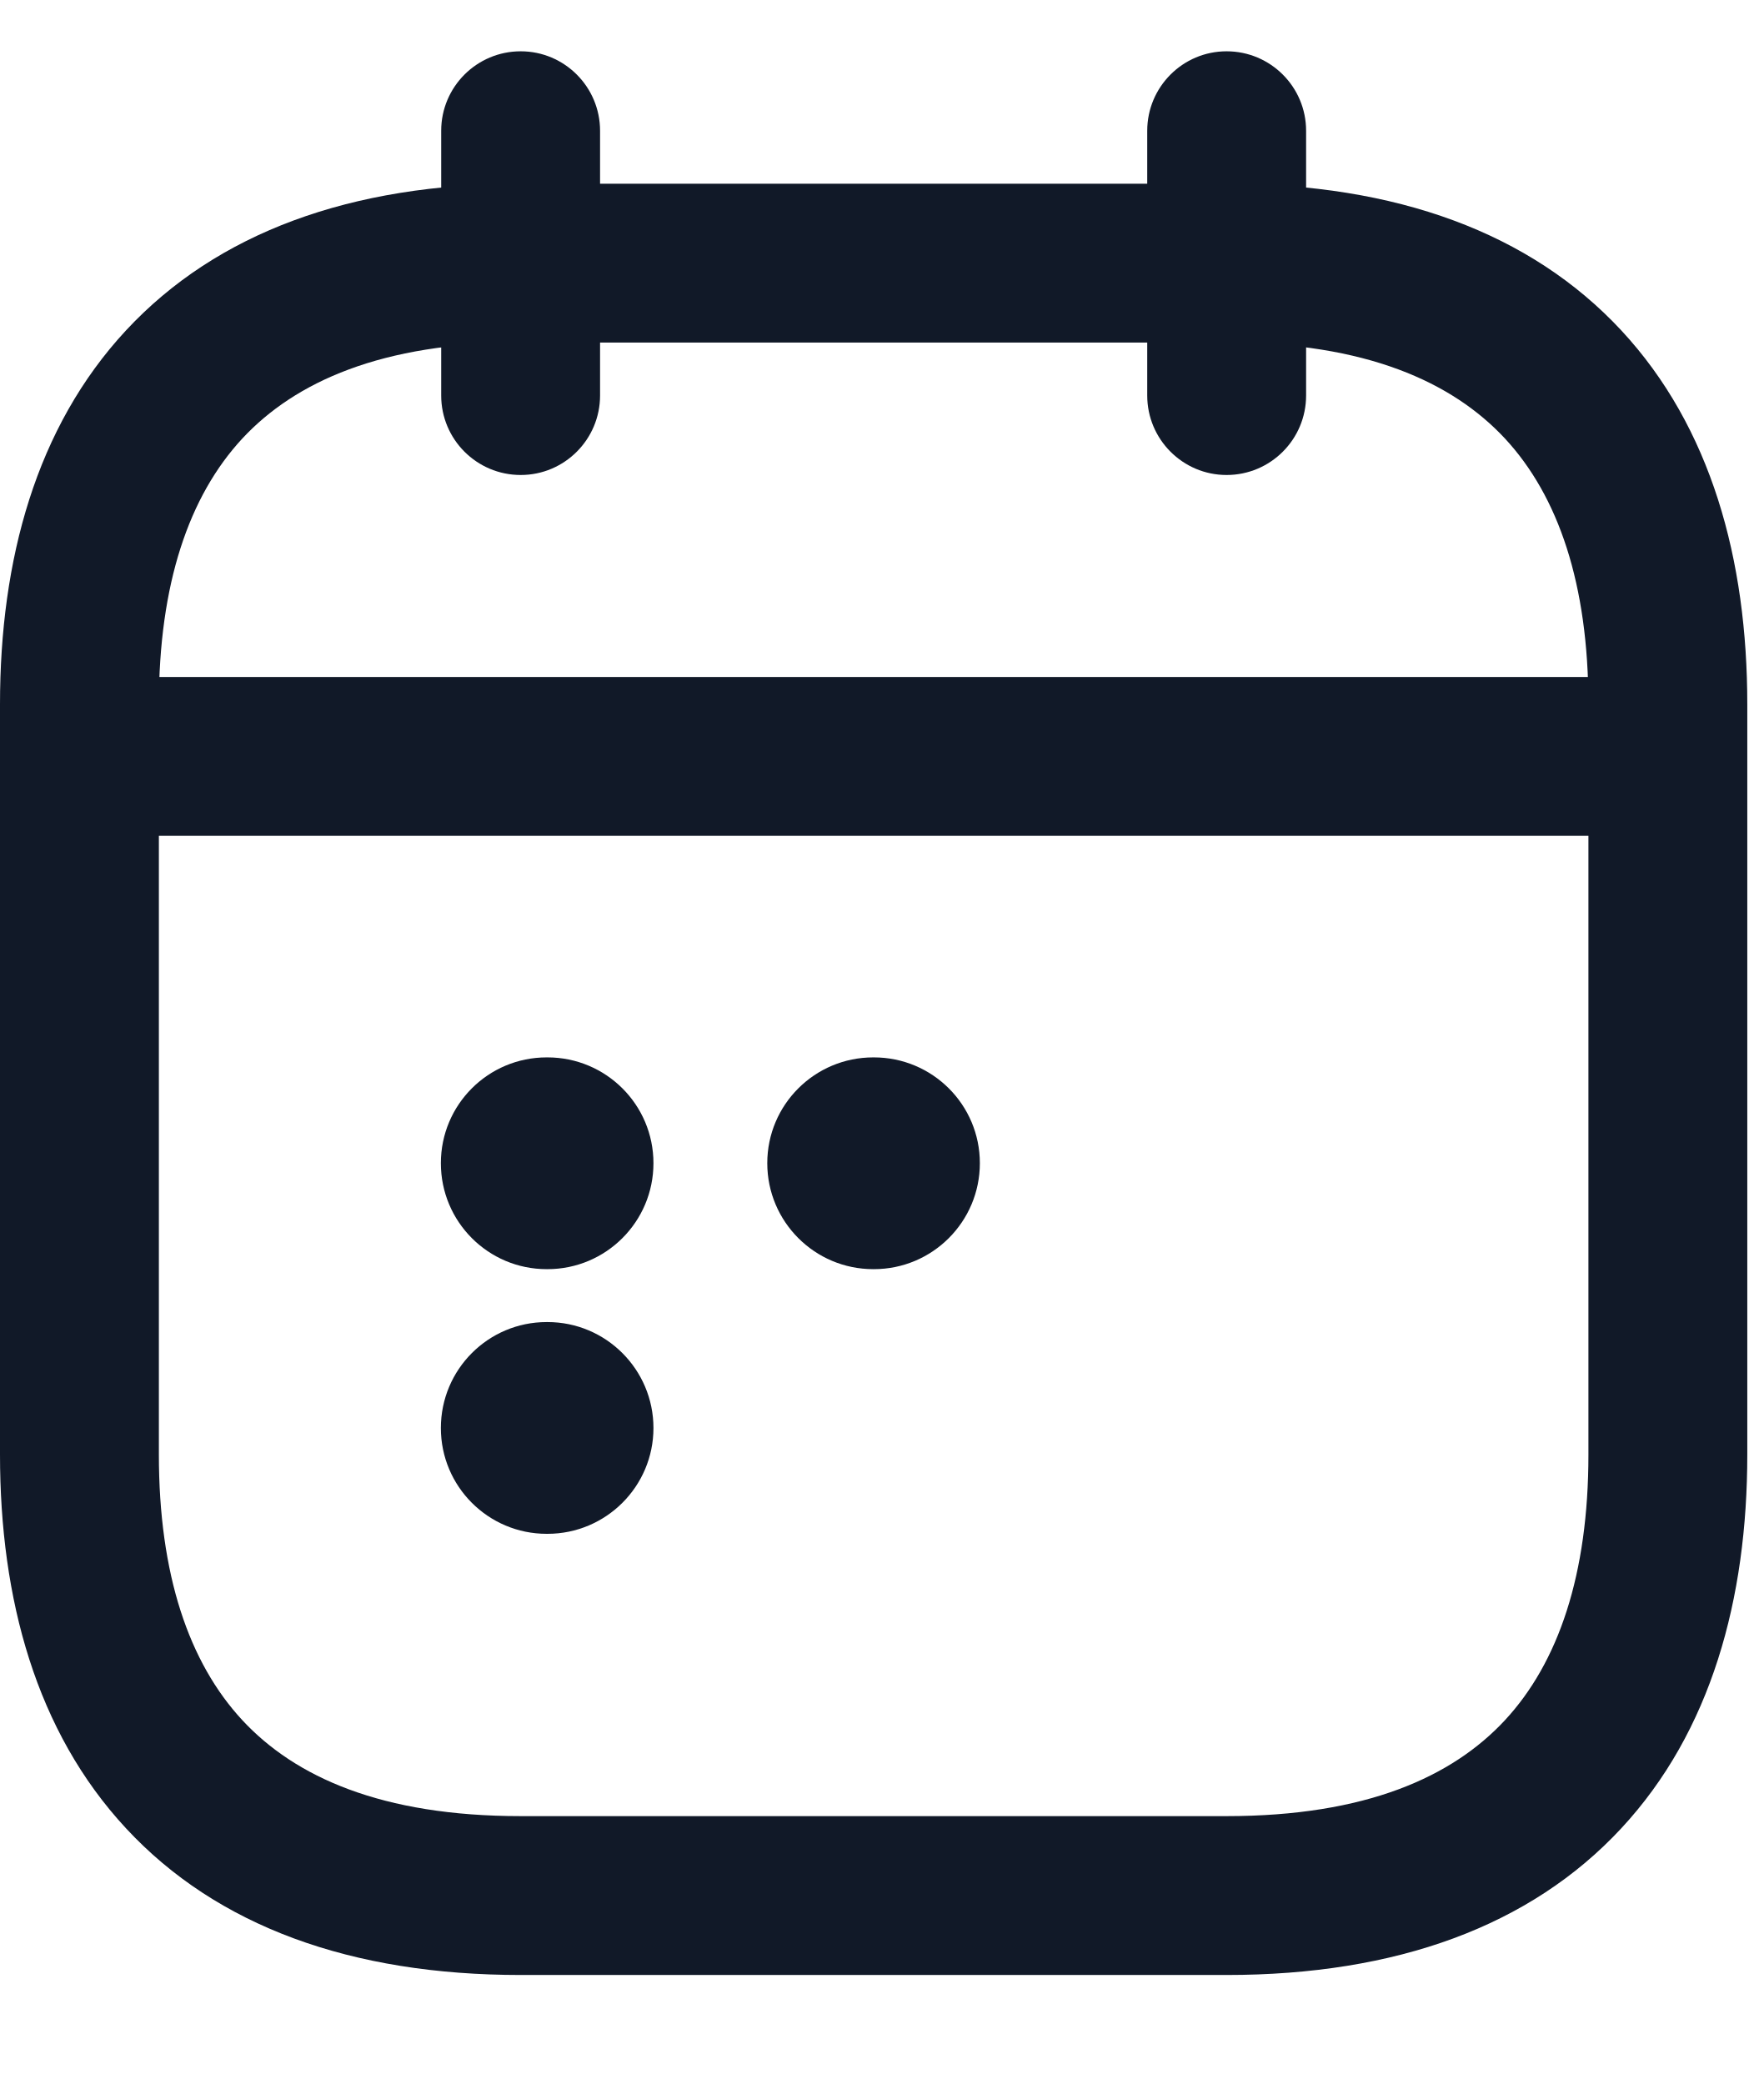
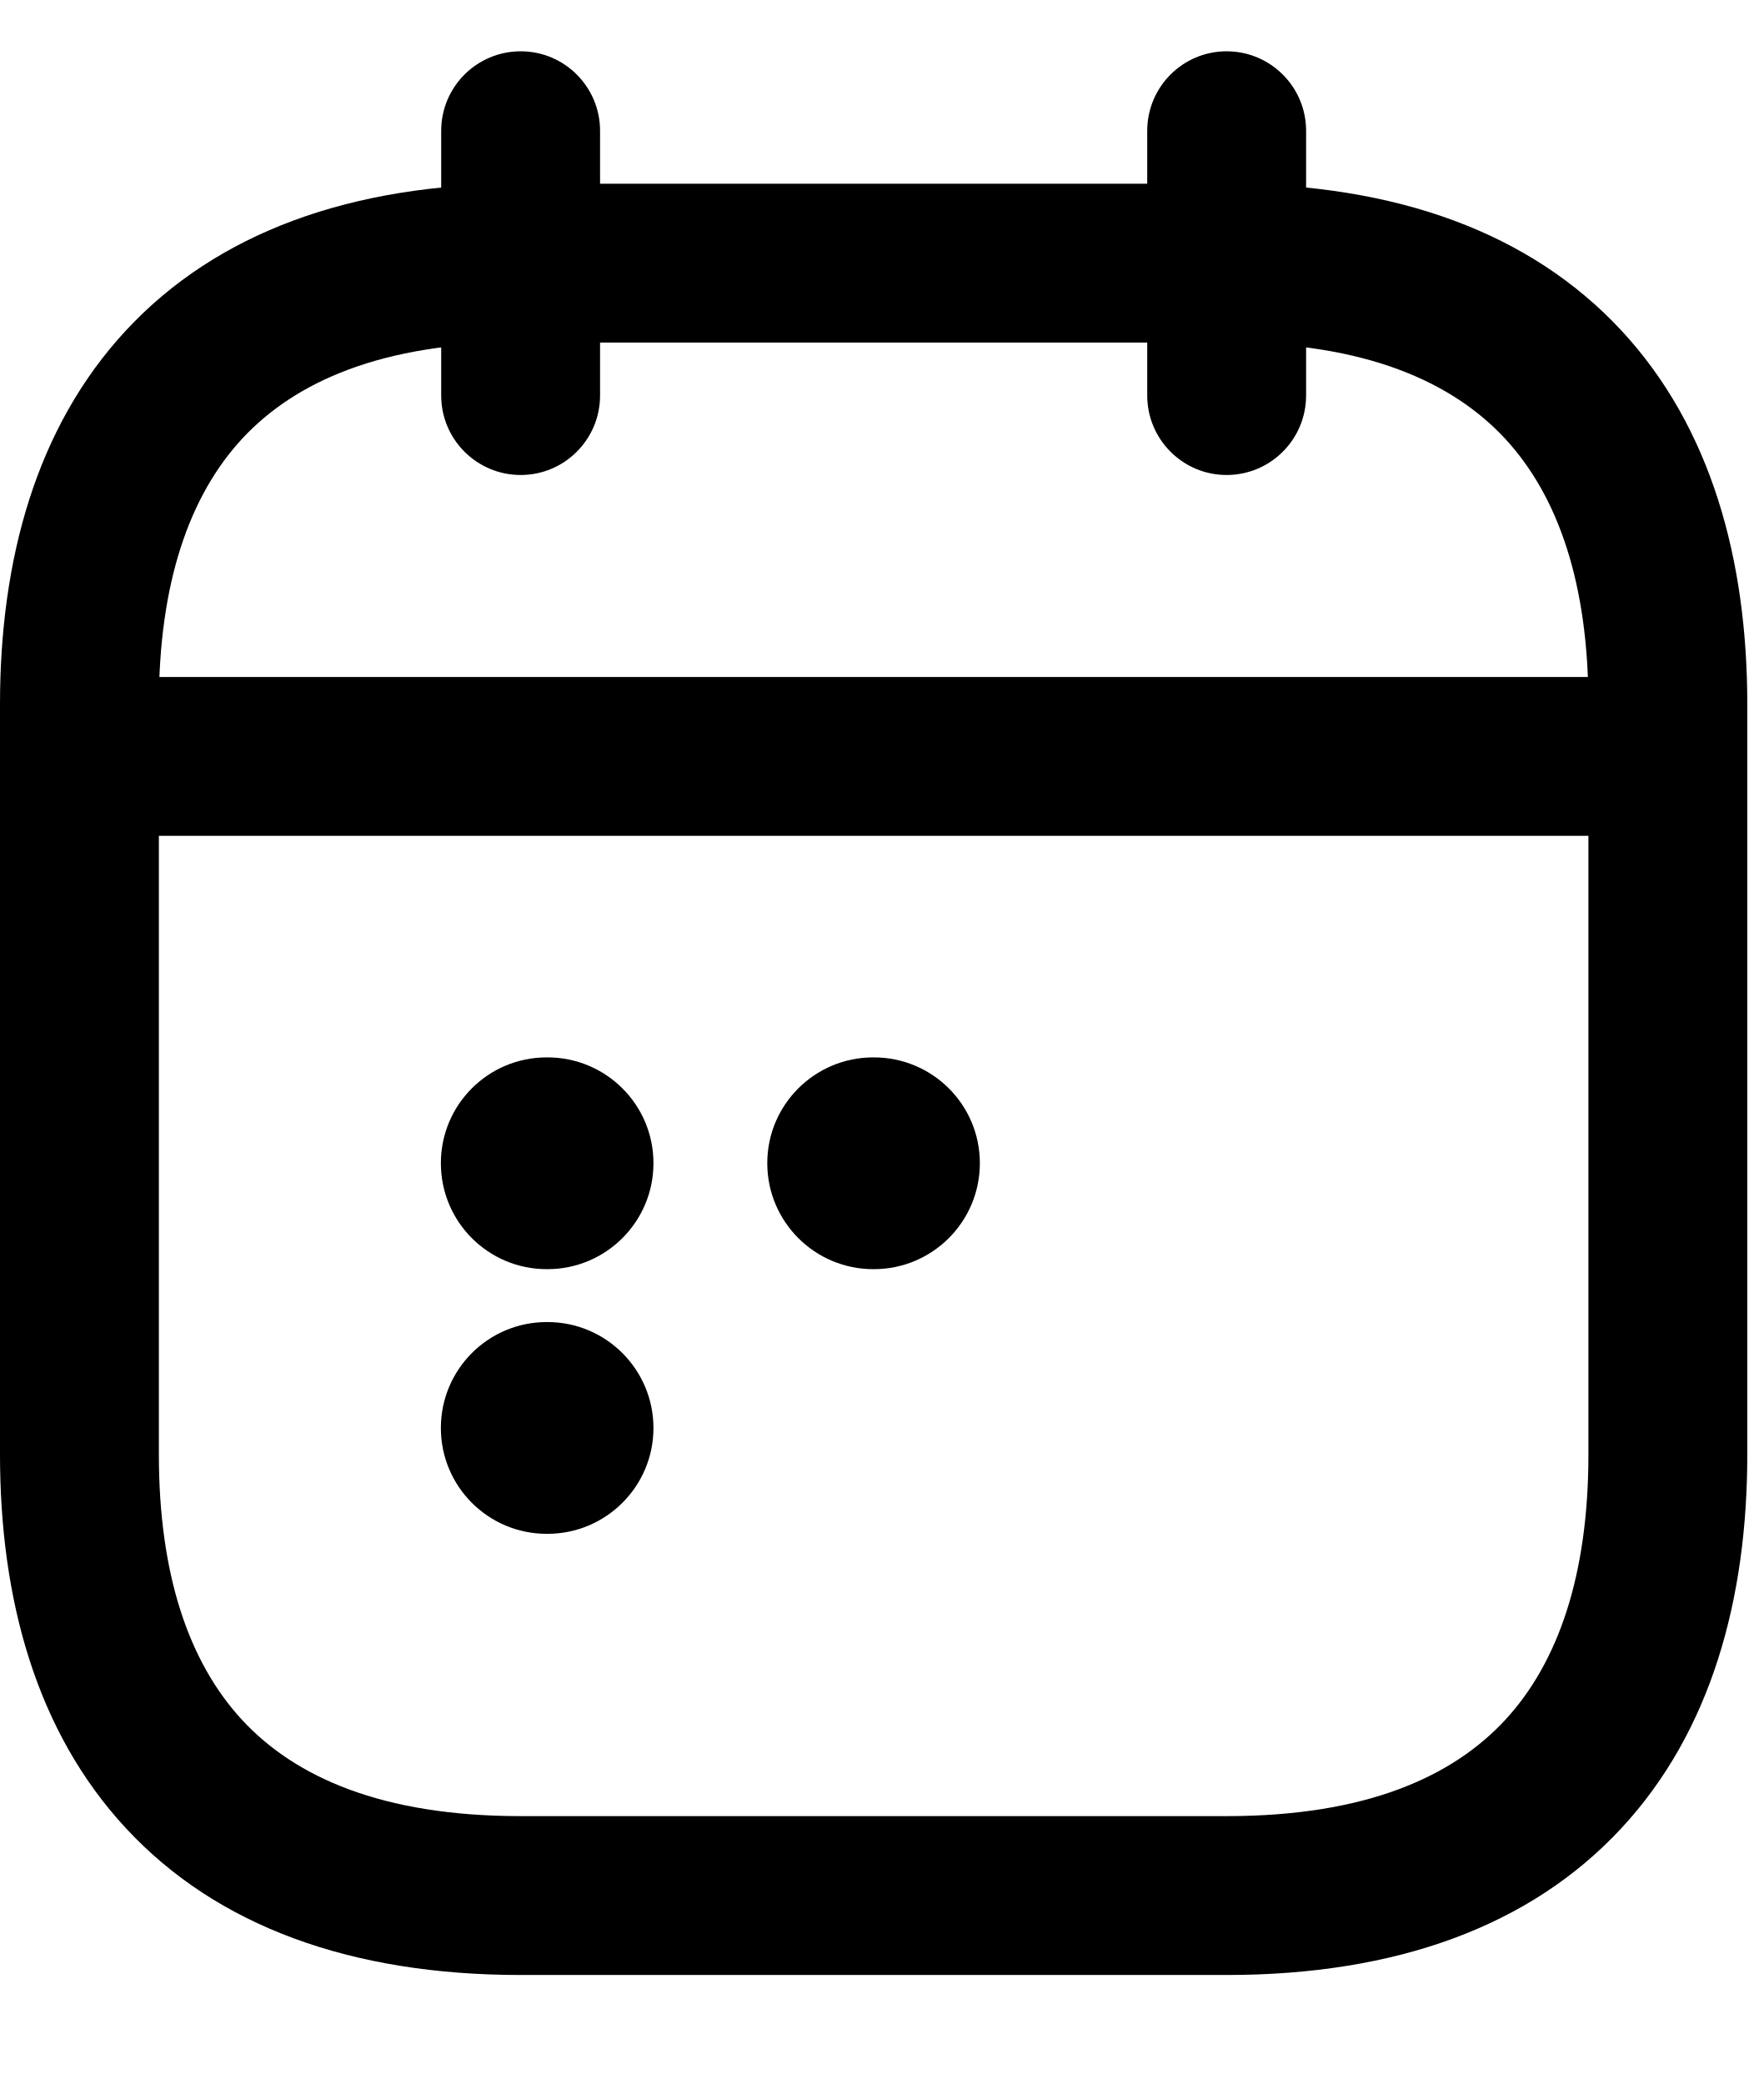
<svg xmlns="http://www.w3.org/2000/svg" width="11" height="13" viewBox="0 0 11 13" fill="none">
-   <path fill-rule="evenodd" clip-rule="evenodd" d="M3.248 0.32C3.521 0.32 3.743 0.542 3.743 0.816V2.467C3.743 2.741 3.521 2.963 3.248 2.963C2.974 2.963 2.752 2.741 2.752 2.467V0.816C2.752 0.542 2.974 0.32 3.248 0.32Z" fill="#111928" />
-   <path fill-rule="evenodd" clip-rule="evenodd" d="M7.651 0.32C7.925 0.32 8.147 0.542 8.147 0.816V2.467C8.147 2.741 7.925 2.963 7.651 2.963C7.378 2.963 7.156 2.741 7.156 2.467V0.816C7.156 0.542 7.378 0.32 7.651 0.32Z" fill="#111928" />
-   <path fill-rule="evenodd" clip-rule="evenodd" d="M0.275 4.718C0.275 4.445 0.497 4.223 0.771 4.223H10.128C10.402 4.223 10.624 4.445 10.624 4.718C10.624 4.992 10.402 5.214 10.128 5.214H0.771C0.497 5.214 0.275 4.992 0.275 4.718Z" fill="#111928" />
-   <path fill-rule="evenodd" clip-rule="evenodd" d="M1.512 2.735C1.178 3.095 0.991 3.644 0.991 4.394V9.073C0.991 9.822 1.178 10.371 1.512 10.731C1.84 11.084 2.379 11.329 3.248 11.329H7.651C8.52 11.329 9.059 11.084 9.387 10.731C9.721 10.371 9.908 9.822 9.908 9.073V4.394C9.908 3.644 9.721 3.095 9.387 2.735C9.059 2.383 8.52 2.137 7.651 2.137H3.248C2.379 2.137 1.84 2.383 1.512 2.735ZM0.786 2.061C1.353 1.451 2.19 1.146 3.248 1.146H7.651C8.709 1.146 9.546 1.451 10.113 2.061C10.674 2.665 10.899 3.492 10.899 4.394V9.073C10.899 9.974 10.674 10.801 10.113 11.405C9.546 12.016 8.709 12.32 7.651 12.32H3.248C2.19 12.32 1.353 12.016 0.786 11.405C0.225 10.801 0 9.974 0 9.073V4.394C0 3.492 0.225 2.665 0.786 2.061Z" fill="#111928" />
-   <path fill-rule="evenodd" clip-rule="evenodd" d="M4.786 7.256C4.786 6.891 5.082 6.596 5.447 6.596H5.451C5.816 6.596 6.112 6.891 6.112 7.256C6.112 7.621 5.816 7.917 5.451 7.917H5.447C5.082 7.917 4.786 7.621 4.786 7.256Z" fill="#111928" />
-   <path fill-rule="evenodd" clip-rule="evenodd" d="M2.75 7.256C2.75 6.891 3.045 6.596 3.41 6.596H3.415C3.78 6.596 4.076 6.891 4.076 7.256C4.076 7.621 3.78 7.917 3.415 7.917H3.41C3.045 7.917 2.75 7.621 2.75 7.256Z" fill="#111928" />
-   <path fill-rule="evenodd" clip-rule="evenodd" d="M2.75 8.908C2.75 8.543 3.045 8.247 3.41 8.247H3.415C3.78 8.247 4.076 8.543 4.076 8.908C4.076 9.272 3.78 9.568 3.415 9.568H3.41C3.045 9.568 2.75 9.272 2.75 8.908Z" fill="#111928" />
+   <path fill-rule="evenodd" clip-rule="evenodd" d="M3.248 0.32C3.521 0.32 3.743 0.542 3.743 0.816V2.467C3.743 2.741 3.521 2.963 3.248 2.963C2.974 2.963 2.752 2.741 2.752 2.467V0.816C2.752 0.542 2.974 0.32 3.248 0.32Z" fill="currentColor" />
+   <path fill-rule="evenodd" clip-rule="evenodd" d="M7.651 0.32C7.925 0.32 8.147 0.542 8.147 0.816V2.467C8.147 2.741 7.925 2.963 7.651 2.963C7.378 2.963 7.156 2.741 7.156 2.467V0.816C7.156 0.542 7.378 0.32 7.651 0.32Z" fill="currentColor" />
+   <path fill-rule="evenodd" clip-rule="evenodd" d="M0.275 4.718C0.275 4.445 0.497 4.223 0.771 4.223H10.128C10.402 4.223 10.624 4.445 10.624 4.718C10.624 4.992 10.402 5.214 10.128 5.214H0.771C0.497 5.214 0.275 4.992 0.275 4.718Z" fill="currentColor" />
+   <path fill-rule="evenodd" clip-rule="evenodd" d="M1.512 2.735C1.178 3.095 0.991 3.644 0.991 4.394V9.073C0.991 9.822 1.178 10.371 1.512 10.731C1.84 11.084 2.379 11.329 3.248 11.329H7.651C8.52 11.329 9.059 11.084 9.387 10.731C9.721 10.371 9.908 9.822 9.908 9.073V4.394C9.908 3.644 9.721 3.095 9.387 2.735C9.059 2.383 8.52 2.137 7.651 2.137H3.248C2.379 2.137 1.84 2.383 1.512 2.735ZM0.786 2.061C1.353 1.451 2.19 1.146 3.248 1.146H7.651C8.709 1.146 9.546 1.451 10.113 2.061C10.674 2.665 10.899 3.492 10.899 4.394V9.073C10.899 9.974 10.674 10.801 10.113 11.405C9.546 12.016 8.709 12.32 7.651 12.32H3.248C2.19 12.32 1.353 12.016 0.786 11.405C0.225 10.801 0 9.974 0 9.073V4.394C0 3.492 0.225 2.665 0.786 2.061Z" fill="currentColor" />
+   <path fill-rule="evenodd" clip-rule="evenodd" d="M4.786 7.256C4.786 6.891 5.082 6.596 5.447 6.596H5.451C5.816 6.596 6.112 6.891 6.112 7.256C6.112 7.621 5.816 7.917 5.451 7.917H5.447C5.082 7.917 4.786 7.621 4.786 7.256Z" fill="currentColor" />
+   <path fill-rule="evenodd" clip-rule="evenodd" d="M2.75 7.256C2.75 6.891 3.045 6.596 3.41 6.596H3.415C3.78 6.596 4.076 6.891 4.076 7.256C4.076 7.621 3.78 7.917 3.415 7.917H3.41C3.045 7.917 2.75 7.621 2.75 7.256Z" fill="currentColor" />
+   <path fill-rule="evenodd" clip-rule="evenodd" d="M2.75 8.908C2.75 8.543 3.045 8.247 3.41 8.247H3.415C3.78 8.247 4.076 8.543 4.076 8.908C4.076 9.272 3.78 9.568 3.415 9.568H3.41C3.045 9.568 2.75 9.272 2.75 8.908Z" fill="currentColor" />
</svg>
